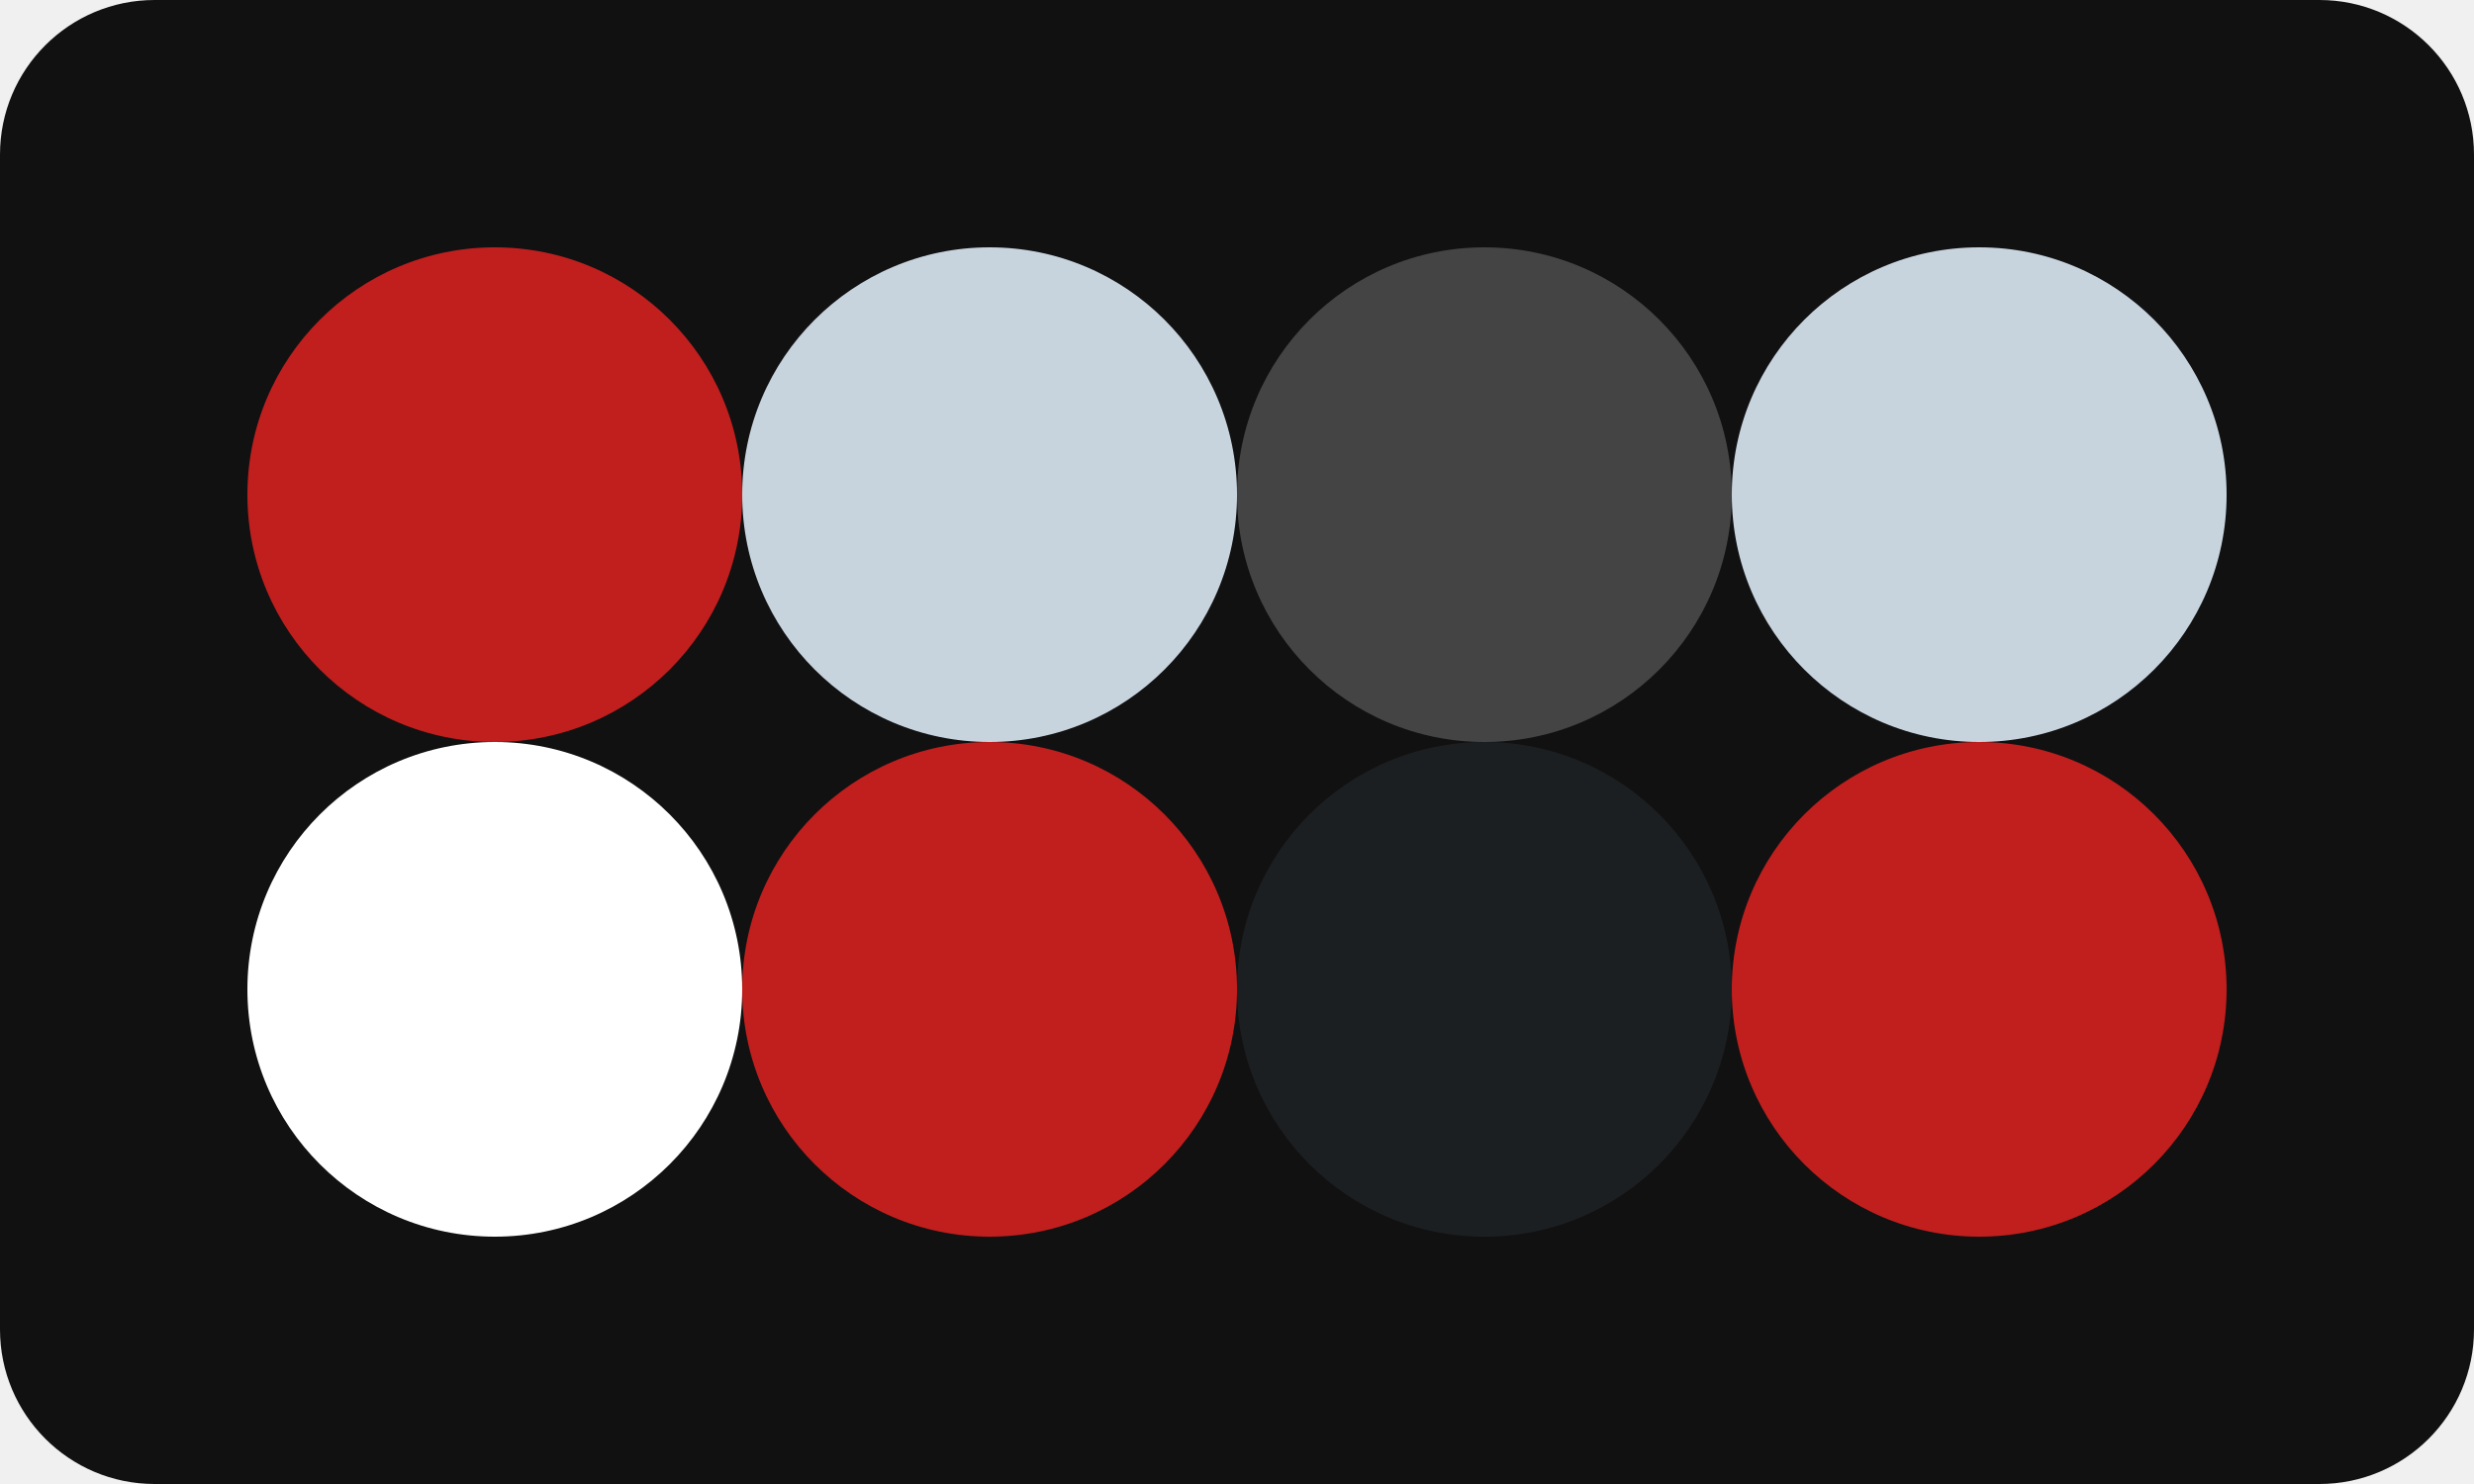
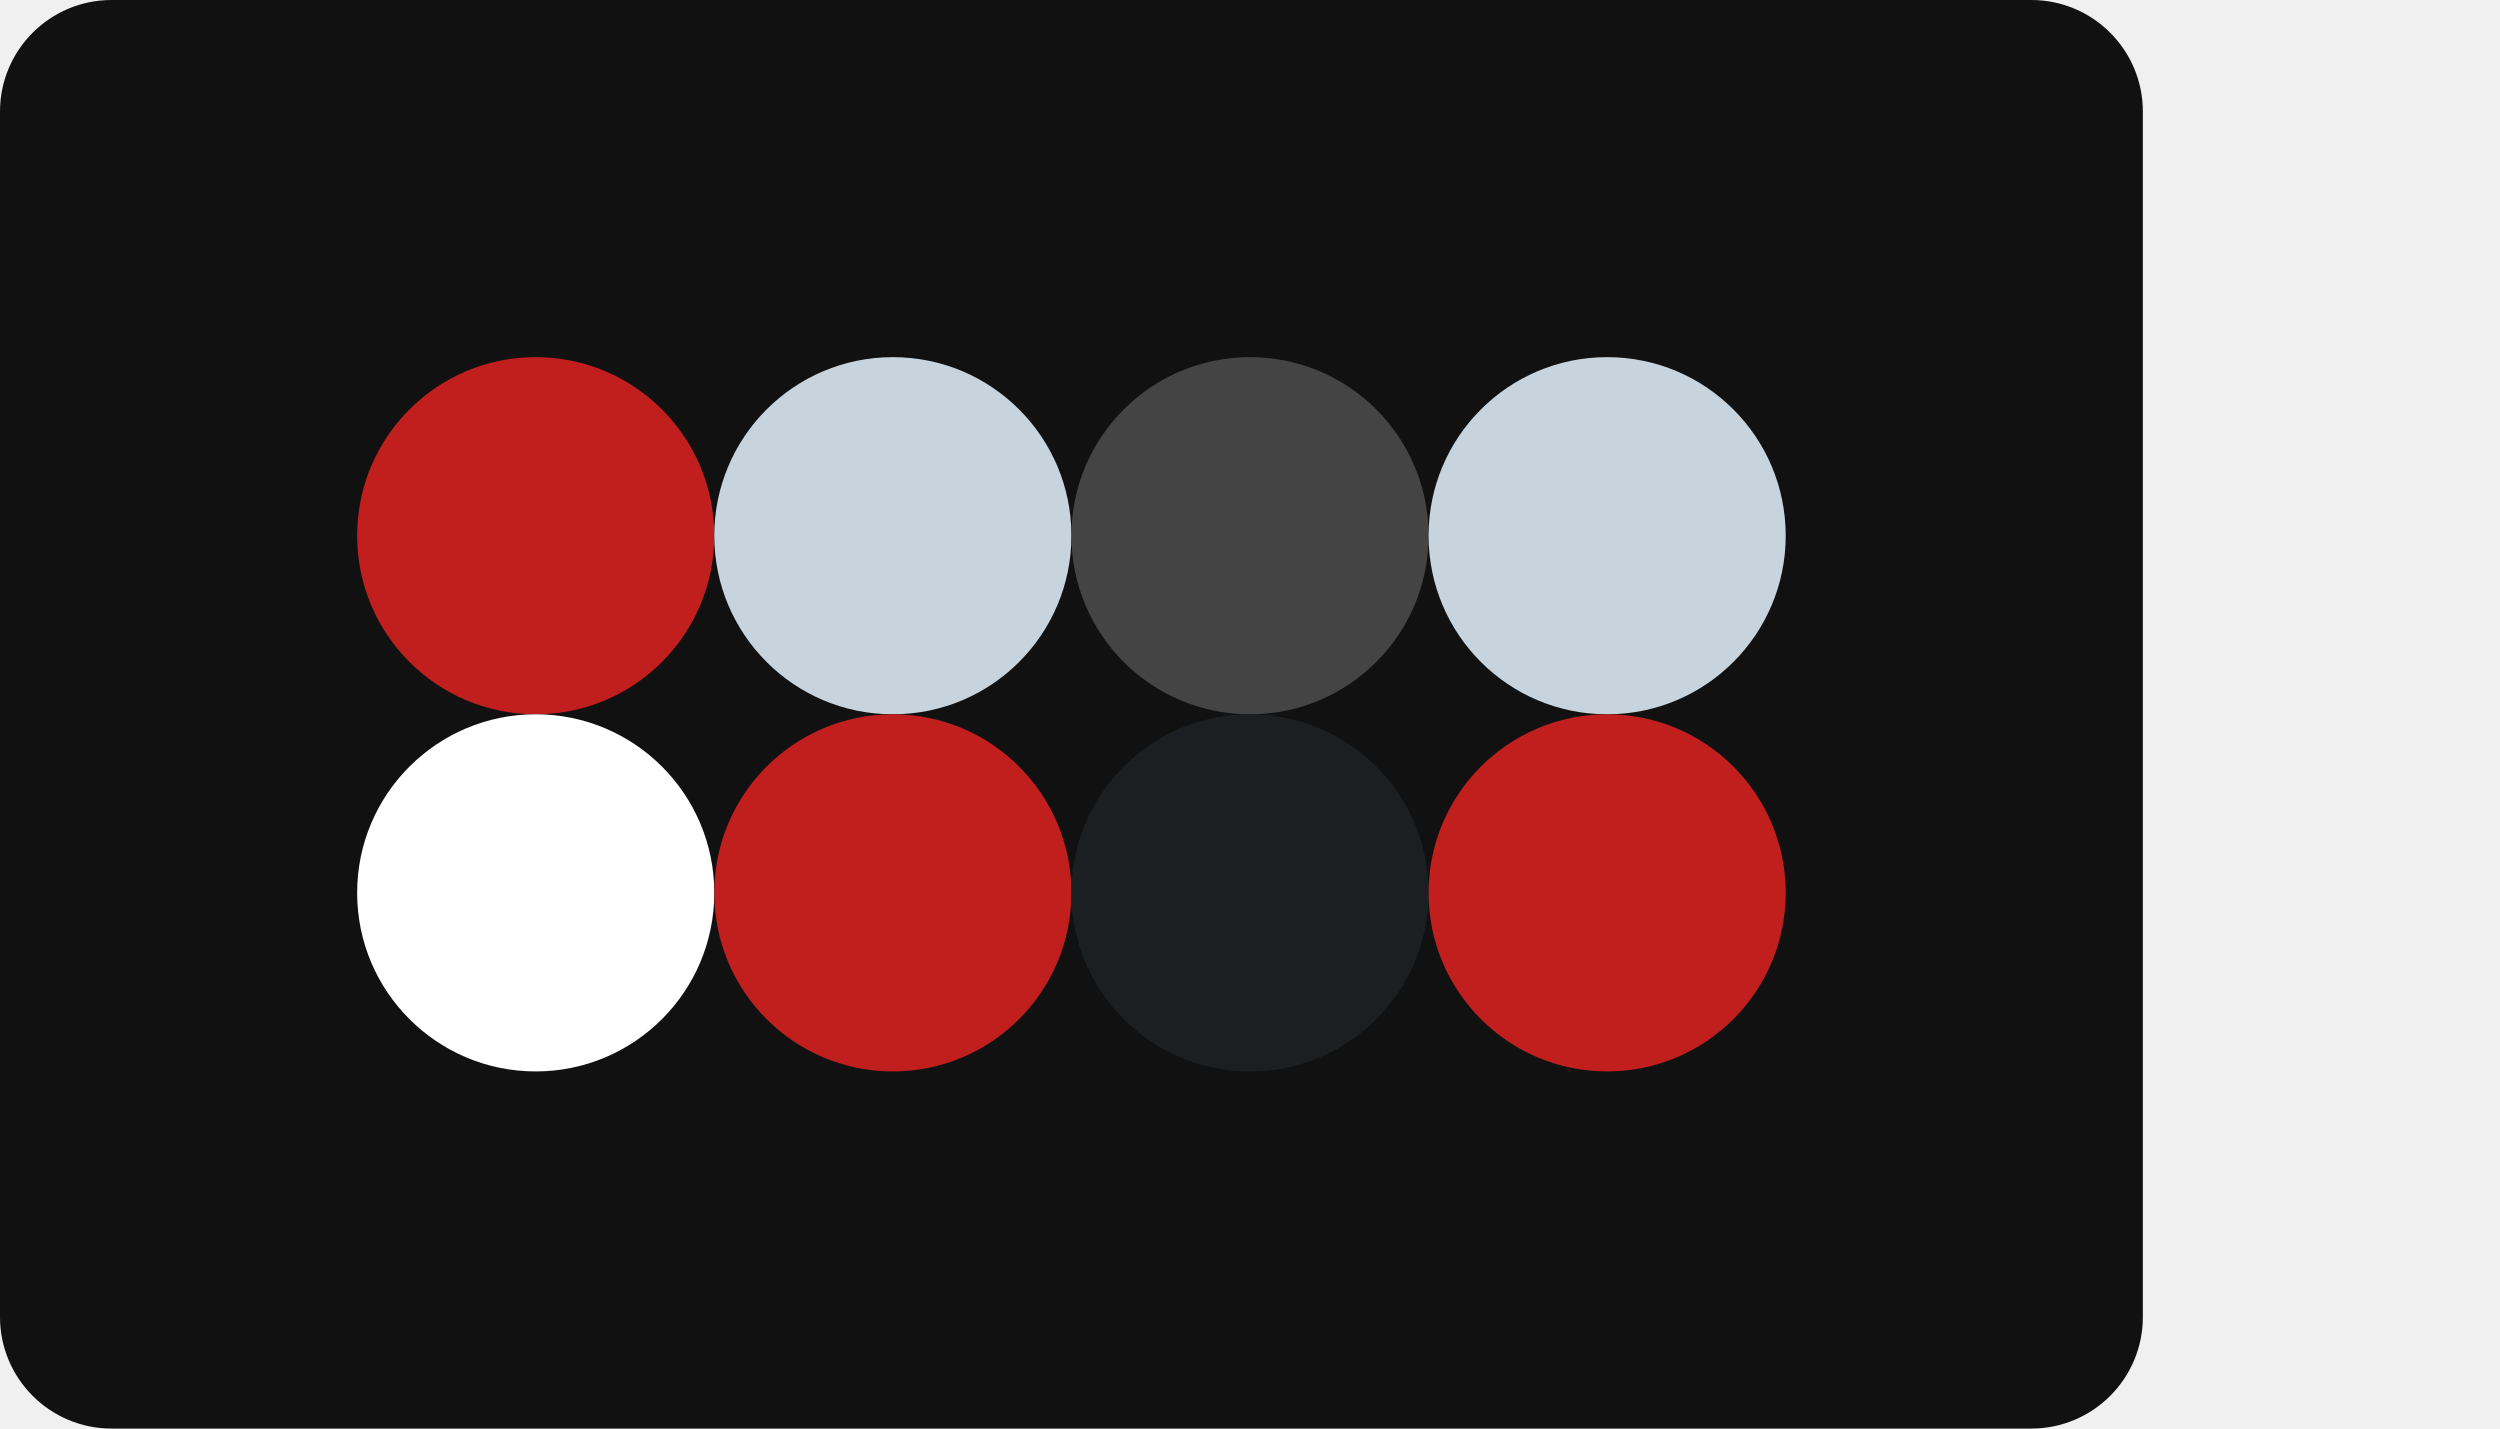
- <svg xmlns="http://www.w3.org/2000/svg" class="vector" width="80px" height="48px" baseProfile="full" version="1.1">
-   <rect width="80" height="48" fill="#111111" rx="5" ry="5" />
-   <circle cx="16" cy="16" r="8" fill="#c11e1e" />
-   <circle cx="32" cy="16" r="8" fill="#c7d4de" />
-   <circle cx="48" cy="16" r="8" fill="#444444" />
-   <circle cx="64" cy="16" r="8" fill="#c7d4de" />
-   <circle cx="16" cy="32" r="8" fill="#ffffff" />
-   <circle cx="32" cy="32" r="8" fill="#c11e1e" />
-   <circle cx="48" cy="32" r="8" fill="#1c1f21" />
-   <circle cx="64" cy="32" r="8" fill="#c11e1e" />
+ <svg xmlns="http://www.w3.org/2000/svg" class="vector" width="112px" height="64px" baseProfile="full" version="1.1">
+   <rect width="96" height="64" fill="#111111" rx="5" ry="5" />
+   <circle cx="24" cy="24" r="8" fill="#c11e1e" />
+   <circle cx="40" cy="24" r="8" fill="#c7d4de" />
+   <circle cx="56" cy="24" r="8" fill="#444444" />
+   <circle cx="72" cy="24" r="8" fill="#c7d4de" />
+   <circle cx="24" cy="40" r="8" fill="#ffffff" />
+   <circle cx="40" cy="40" r="8" fill="#c11e1e" />
+   <circle cx="56" cy="40" r="8" fill="#1c1f21" />
+   <circle cx="72" cy="40" r="8" fill="#c11e1e" />
</svg>
